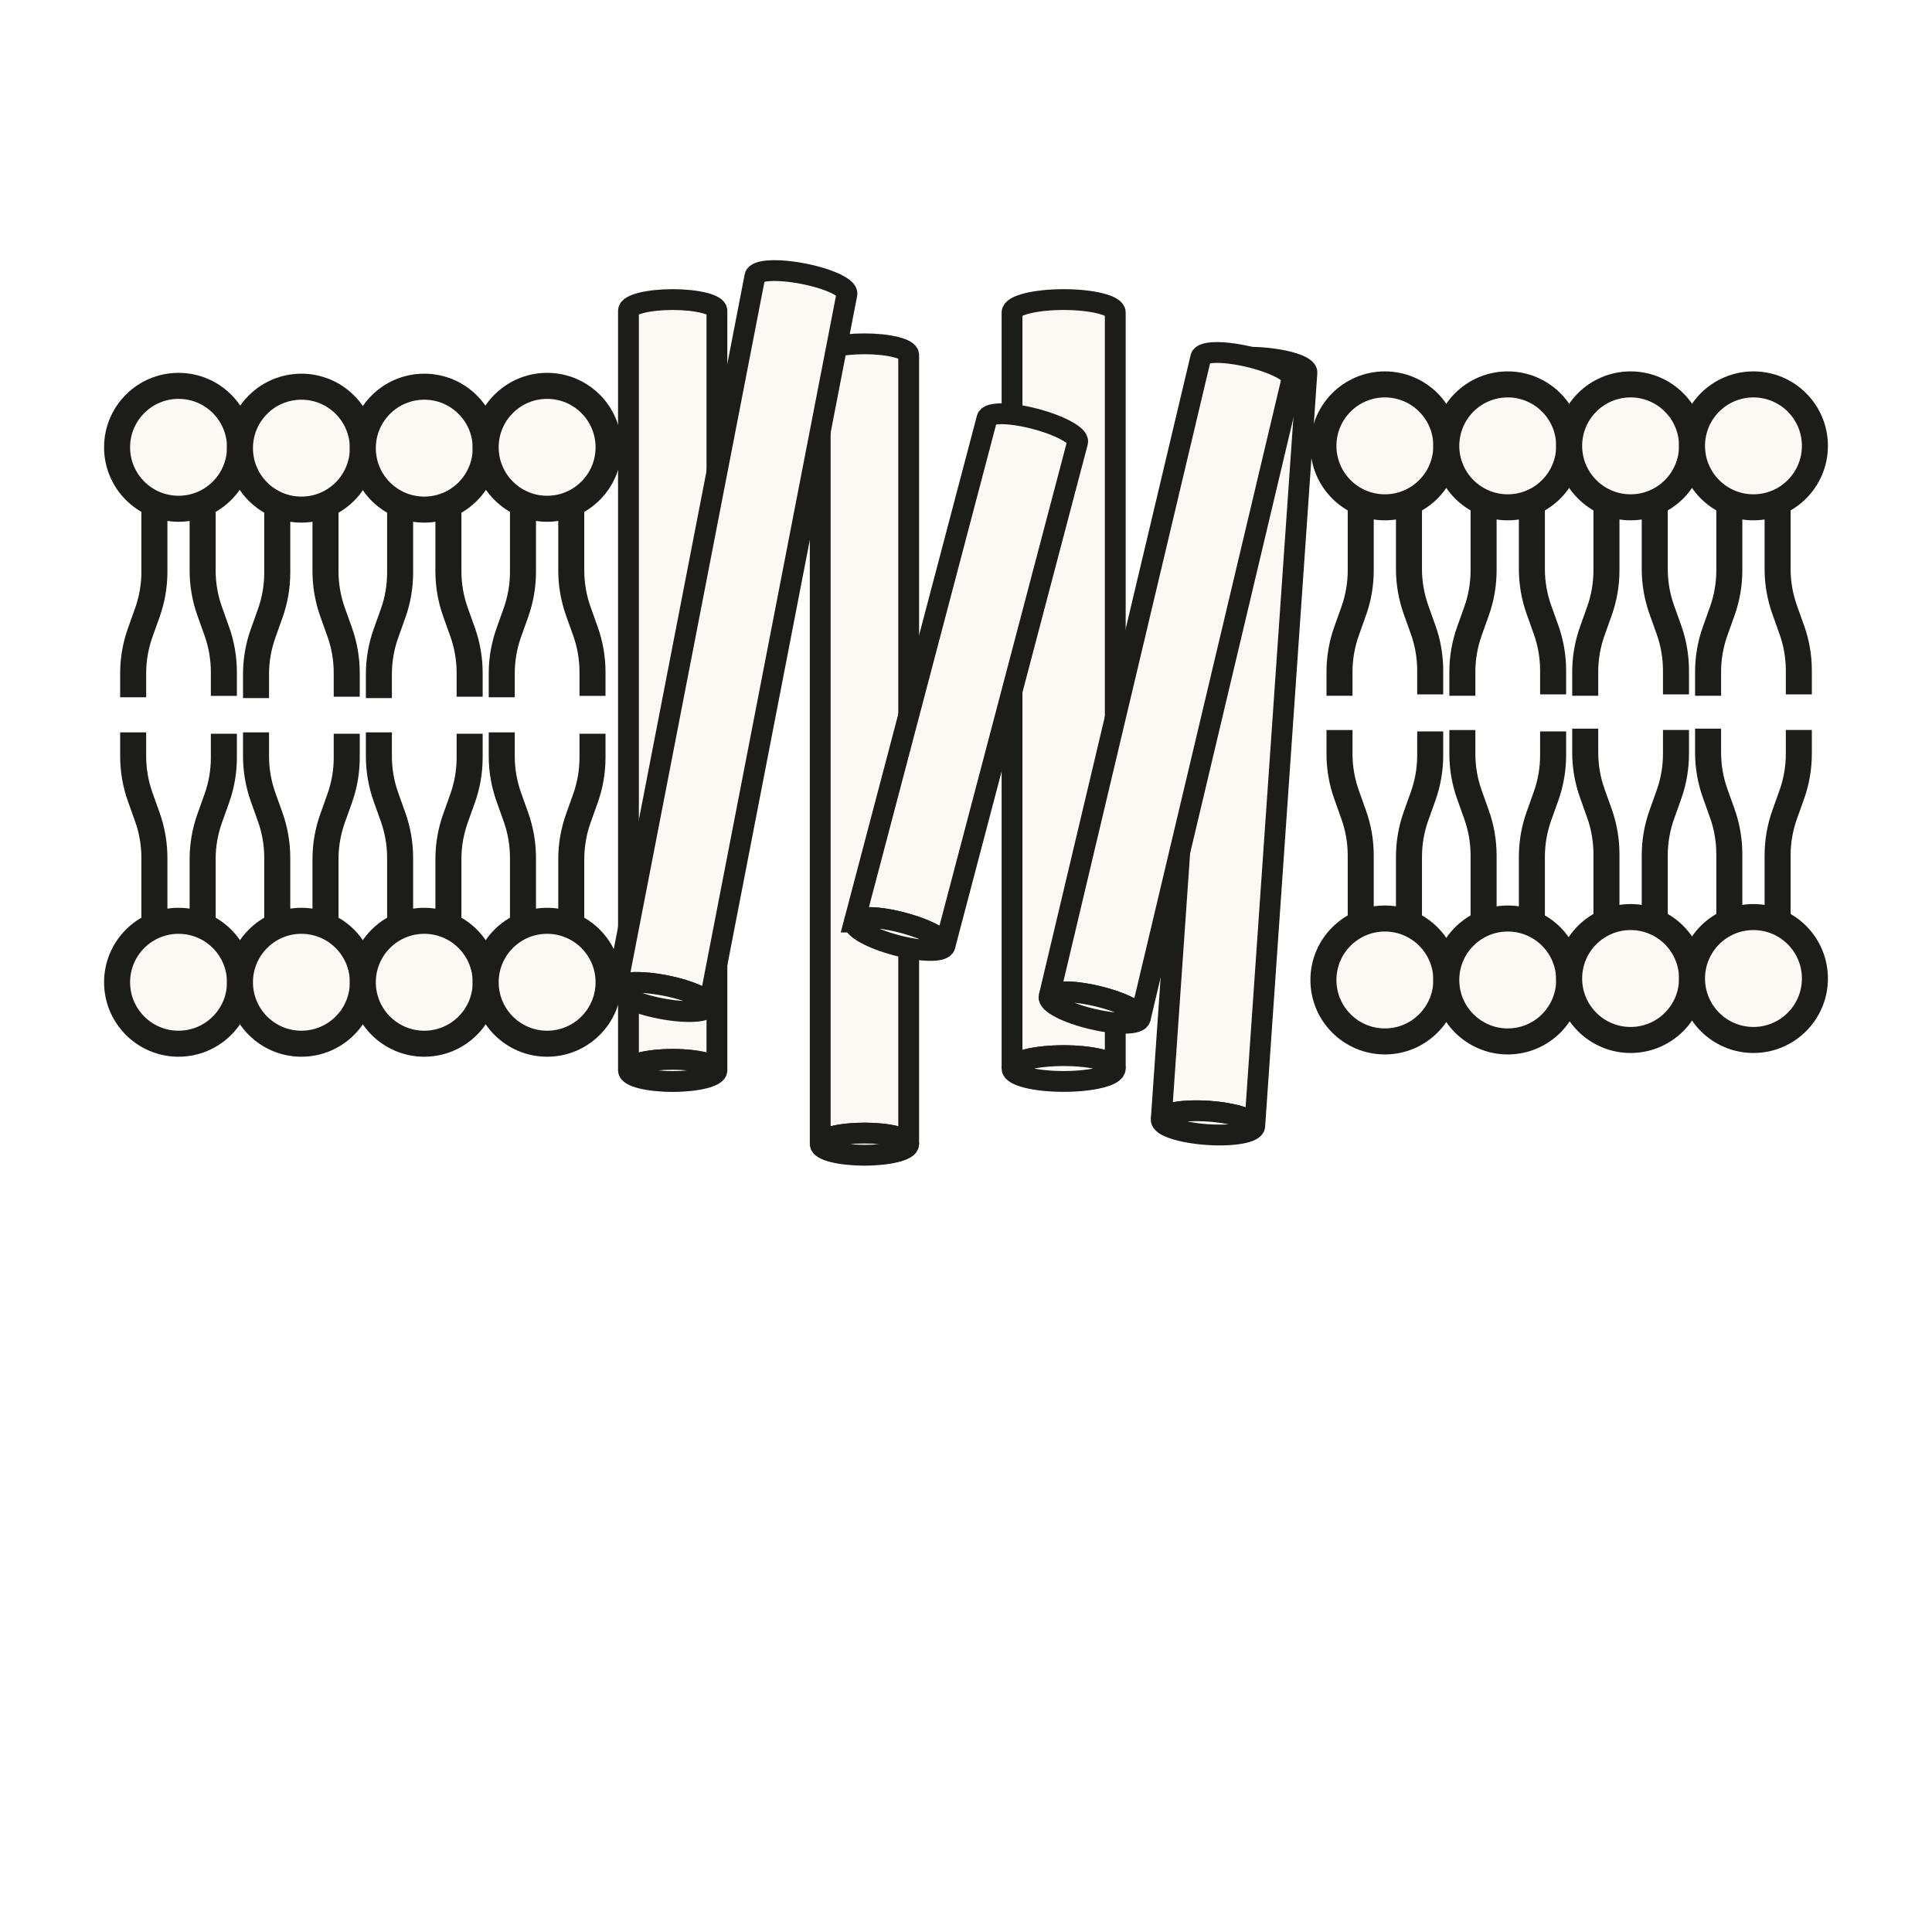
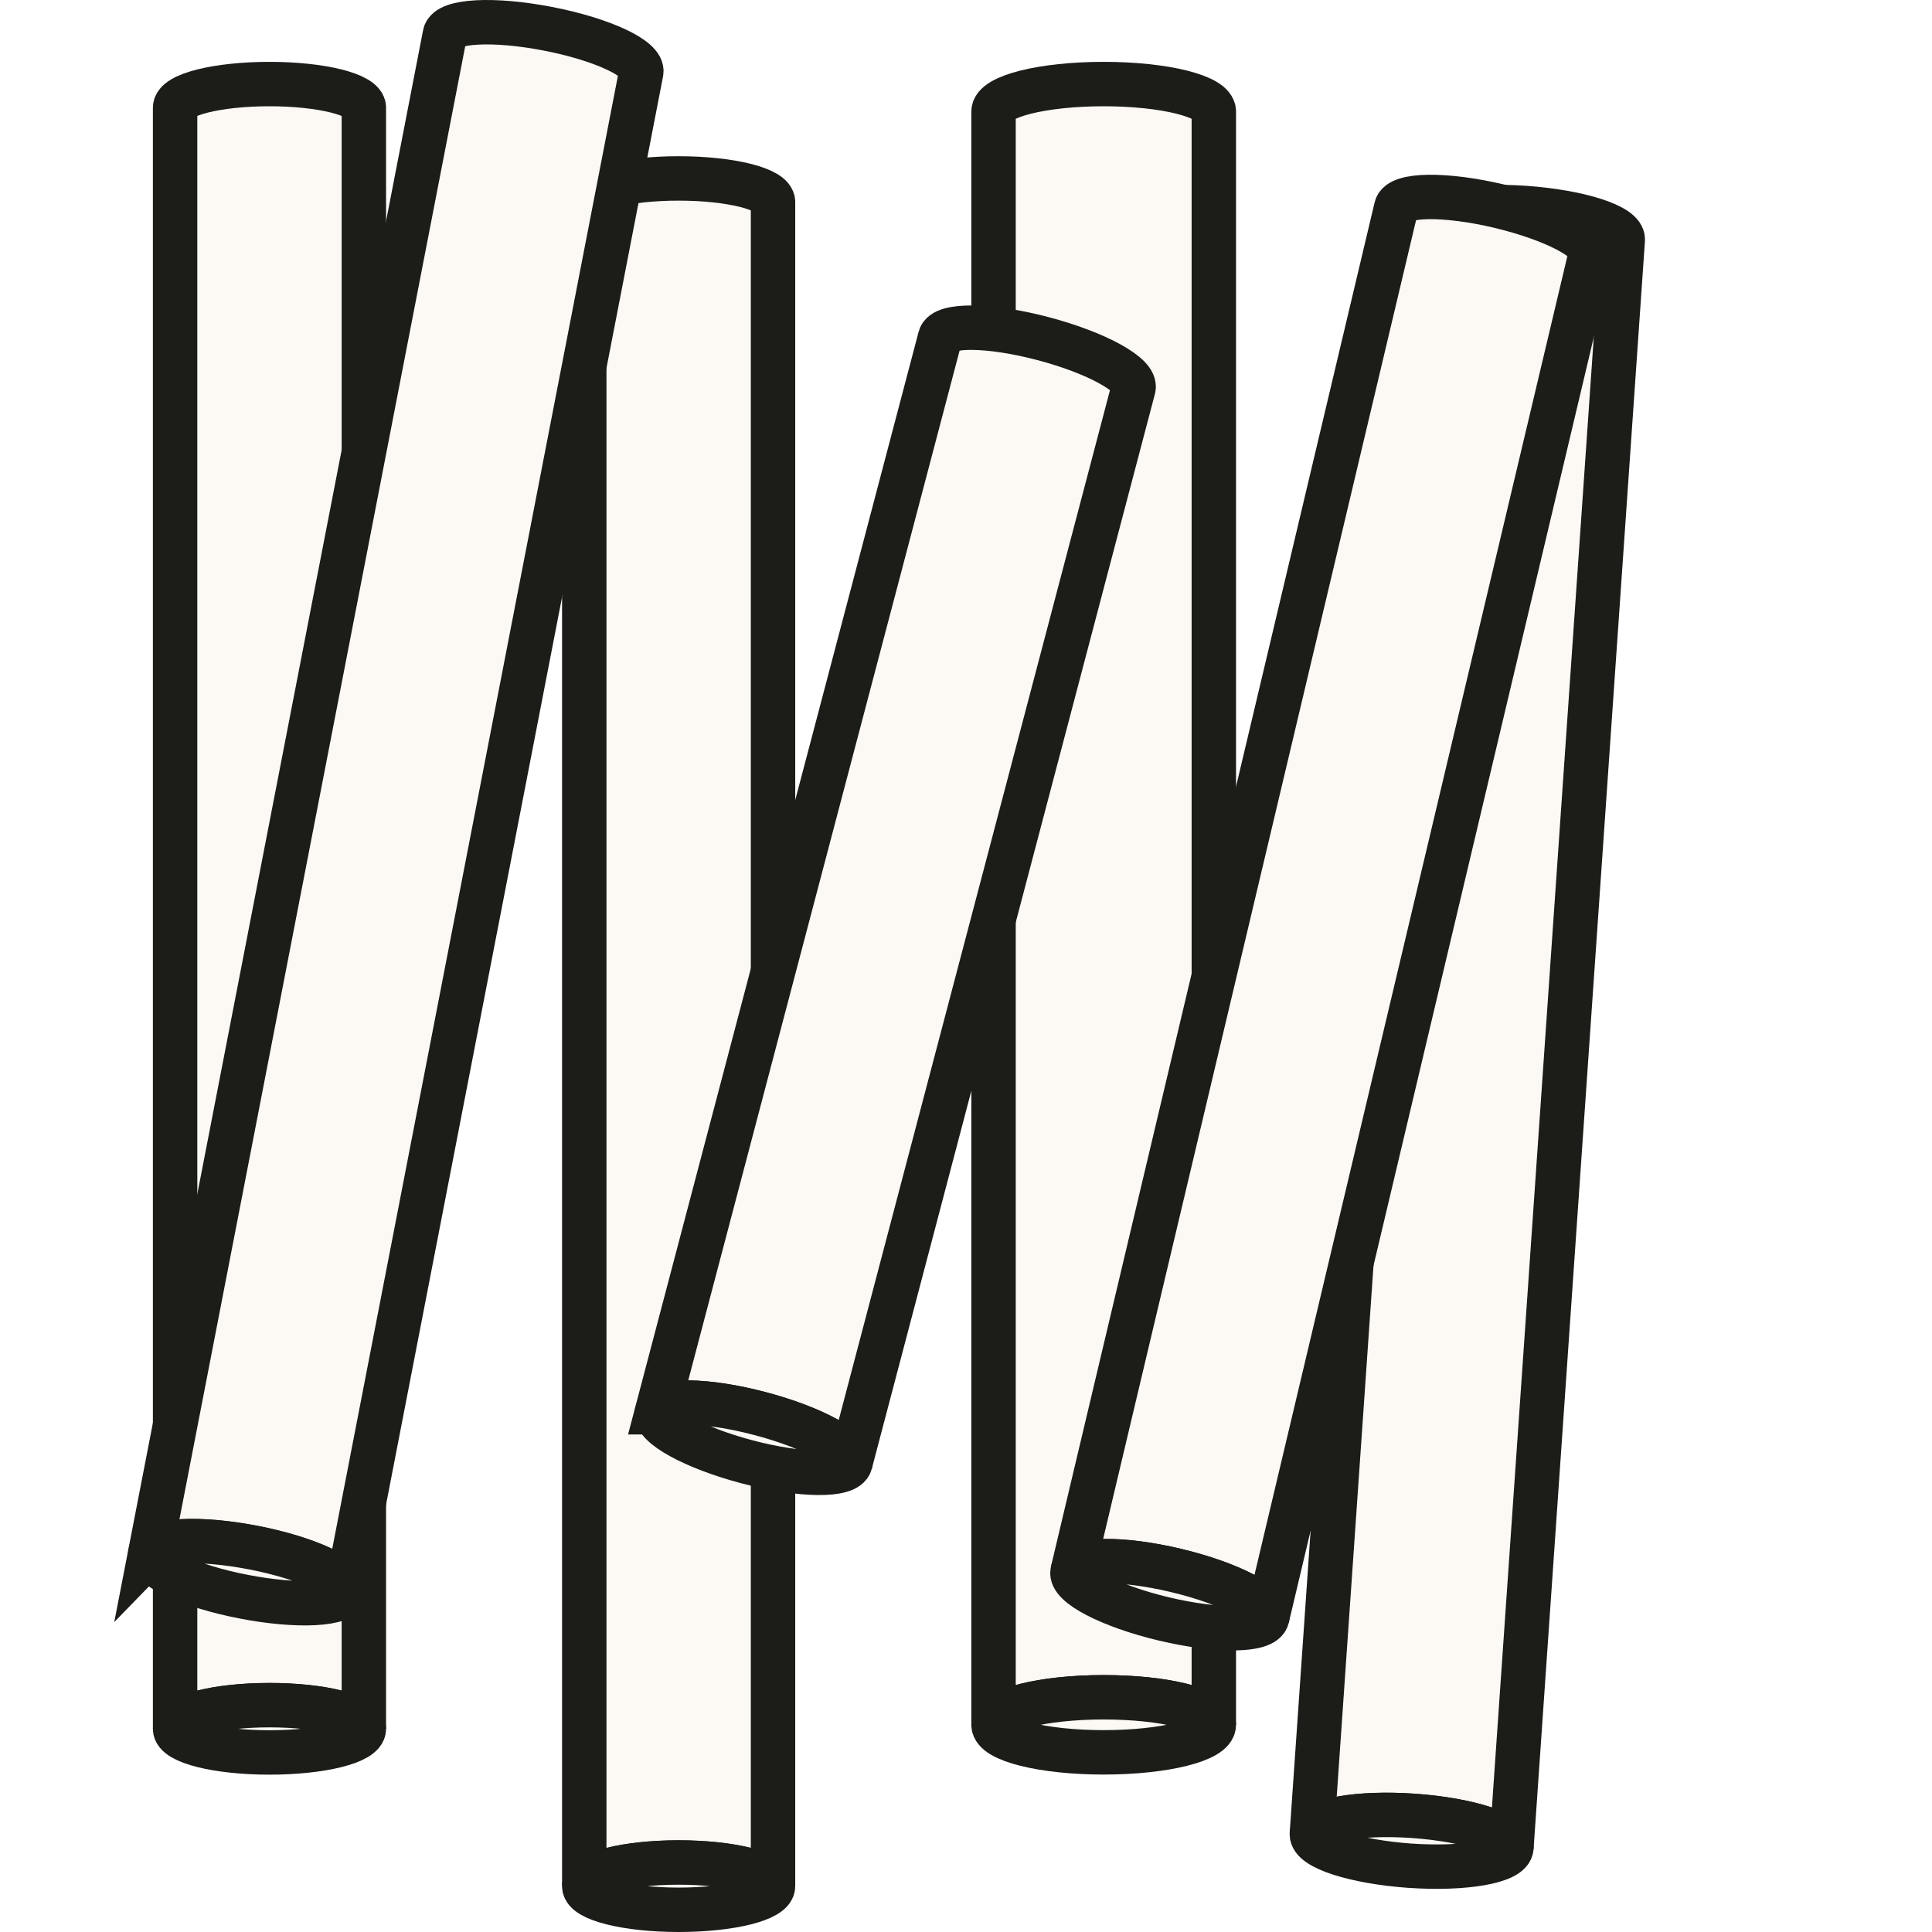
- <svg xmlns="http://www.w3.org/2000/svg" viewBox="-20 -50 371.27 371.27" width="256" height="256">
+ <svg xmlns="http://www.w3.org/2000/svg" viewBox="85 0 174 174" width="174" height="174">
  <defs>
    <style>.cls-1,.cls-2,.cls-3,.cls-4{fill:#fcf9f4;stroke:#1c1c19;stroke-miterlimit:10;}.cls-1,.cls-3{stroke-width:4px;}.cls-2,.cls-4{stroke-width:5px;}.cls-3,.cls-4{fill-rule:evenodd;}</style>
  </defs>
  <path class="cls-3" d="M100.77,155.7c0-1.17,3.81-2.13,8.5-2.13s8.5.95,8.5,2.13V9.7c0-1.17-3.81-2.13-8.5-2.13s-8.5.95-8.5,2.13v146Z" />
  <ellipse class="cls-1" cx="109.27" cy="155.7" rx="8.5" ry="2.13" />
  <path class="cls-3" d="M137.62,169.87c0-1.17,3.81-2.13,8.5-2.13s8.5.95,8.5,2.13V18.2c0-1.17-3.81-2.13-8.5-2.13s-8.5.95-8.5,2.13v151.67Z" />
  <path class="cls-3" d="M137.62,169.87c0,1.17,3.81,2.13,8.5,2.13s8.5-.95,8.5-2.13-3.81-2.13-8.5-2.13-8.5.95-8.5,2.13Z" />
  <path class="cls-3" d="M174.48,155.34c0-1.37,4.44-2.48,9.92-2.48s9.92,1.11,9.92,2.48V10.05c0-1.37-4.44-2.48-9.92-2.48s-9.92,1.11-9.92,2.48v145.29Z" />
  <path class="cls-3" d="M174.48,155.34c0,1.37,4.44,2.48,9.92,2.48s9.92-1.11,9.92-2.48-4.44-2.48-9.92-2.48-9.92,1.11-9.92,2.48Z" />
  <path class="cls-3" d="M203.15,165.16c.09-1.24,4.18-1.97,9.14-1.62,4.96.34,8.91,1.63,8.83,2.87l10.03-144.81c.09-1.24-3.87-2.52-8.83-2.87-4.96-.34-9.05.38-9.14,1.62l-10.03,144.81Z" />
  <path class="cls-3" d="M203.15,165.16c-.09,1.24,3.87,2.52,8.83,2.87,4.96.34,9.05-.38,9.14-1.62.09-1.24-3.87-2.52-8.83-2.87-4.96-.34-9.05.38-9.14,1.62Z" />
  <path class="cls-3" d="M144.17,127.19c.32-1.2,4.47-1.15,9.28.12,4.81,1.27,8.45,3.27,8.13,4.47l25.5-96.81c.32-1.2-3.32-3.2-8.13-4.47-4.81-1.27-8.96-1.32-9.28-.12l-25.51,96.81Z" />
  <path class="cls-3" d="M144.17,127.19c-.32,1.2,3.32,3.2,8.13,4.47,4.81,1.27,8.96,1.32,9.28.12.32-1.2-3.32-3.2-8.13-4.47-4.81-1.27-8.96-1.32-9.28-.12Z" />
  <path class="cls-3" d="M98.54,139.88c.24-1.22,4.39-1.44,9.27-.5,4.88.95,8.65,2.7,8.41,3.92L142.75,6.51c.24-1.22-3.53-2.98-8.41-3.92-4.88-.95-9.03-.73-9.27.5l-26.54,136.8Z" />
  <path class="cls-3" d="M98.54,139.88c-.24,1.22,3.53,2.98,8.41,3.92,4.88.95,9.03.73,9.27-.5.24-1.22-3.53-2.98-8.41-3.92-4.88-.95-9.03-.73-9.27.5Z" />
  <path class="cls-3" d="M181.6,141.54c.29-1.21,4.44-1.26,9.28-.11,4.84,1.15,8.53,3.06,8.24,4.27l29.15-122.86c.29-1.21-3.4-3.12-8.24-4.27-4.84-1.15-8.99-1.1-9.28.11l-29.15,122.86Z" />
  <path class="cls-3" d="M181.6,141.54c-.29,1.21,3.4,3.12,8.24,4.27,4.84,1.15,8.99,1.1,9.28-.11.29-1.21-3.4-3.12-8.24-4.27-4.84-1.15-8.99-1.1-9.28.11Z" />
-   <circle class="cls-2" cx="14.31" cy="35.96" r="11.81" />
-   <path class="cls-4" d="M9.67,47.77v12.12c0,2.68-.46,5.33-1.36,7.85l-1.36,3.81c-.9,2.52-1.36,5.17-1.36,7.85v4.59" />
-   <path class="cls-4" d="M18.94,47.51v12.12c0,2.68.46,5.33,1.36,7.85l1.36,3.81c.9,2.52,1.36,5.17,1.36,7.85v4.59" />
-   <circle class="cls-2" cx="37.92" cy="36.12" r="11.81" />
-   <path class="cls-4" d="M33.28,47.93v12.12c0,2.68-.46,5.33-1.36,7.85l-1.36,3.81c-.9,2.52-1.36,5.17-1.36,7.85v4.59" />
-   <path class="cls-4" d="M42.55,47.66v12.12c0,2.68.46,5.33,1.36,7.85l1.36,3.81c.9,2.52,1.36,5.17,1.36,7.85v4.59" />
-   <circle class="cls-2" cx="61.53" cy="36.12" r="11.81" />
-   <path class="cls-4" d="M56.89,47.93v12.12c0,2.68-.46,5.33-1.36,7.85l-1.36,3.81c-.9,2.52-1.36,5.17-1.36,7.85v4.59" />
-   <path class="cls-4" d="M66.17,47.66v12.12c0,2.68.46,5.33,1.36,7.85l1.36,3.81c.9,2.52,1.36,5.17,1.36,7.85v4.59" />
-   <circle class="cls-2" cx="85.14" cy="35.96" r="11.81" />
-   <path class="cls-4" d="M80.5,47.77v12.12c0,2.68-.46,5.33-1.36,7.85l-1.36,3.81c-.9,2.52-1.36,5.17-1.36,7.85v4.59" />
-   <path class="cls-4" d="M89.78,47.51v12.12c0,2.68.46,5.33,1.36,7.85l1.36,3.81c.9,2.52,1.36,5.17,1.36,7.85v4.59" />
-   <circle class="cls-2" cx="14.31" cy="138.76" r="11.81" />
-   <path class="cls-4" d="M9.67,126.96v-12.12c0-2.68-.46-5.33-1.36-7.85l-1.36-3.81c-.9-2.52-1.36-5.17-1.36-7.85v-4.59" />
-   <path class="cls-4" d="M18.94,127.22v-12.12c0-2.68.46-5.33,1.36-7.85l1.36-3.81c.9-2.52,1.36-5.17,1.36-7.85v-4.59" />
-   <circle class="cls-2" cx="37.92" cy="138.76" r="11.81" />
-   <path class="cls-4" d="M33.28,126.96v-12.12c0-2.68-.46-5.33-1.36-7.85l-1.36-3.81c-.9-2.52-1.36-5.17-1.36-7.85v-4.59" />
-   <path class="cls-4" d="M42.55,127.22v-12.12c0-2.68.46-5.33,1.36-7.85l1.36-3.81c.9-2.52,1.36-5.17,1.36-7.85v-4.59" />
-   <circle class="cls-2" cx="61.53" cy="138.76" r="11.81" />
-   <path class="cls-4" d="M56.89,126.96v-12.12c0-2.68-.46-5.33-1.36-7.85l-1.36-3.81c-.9-2.52-1.36-5.17-1.36-7.85v-4.59" />
-   <path class="cls-4" d="M66.17,127.22v-12.12c0-2.68.46-5.33,1.36-7.85l1.36-3.81c.9-2.52,1.36-5.17,1.36-7.85v-4.59" />
-   <circle class="cls-2" cx="85.14" cy="138.76" r="11.81" />
-   <path class="cls-4" d="M80.5,126.96v-12.12c0-2.68-.46-5.33-1.36-7.85l-1.36-3.81c-.9-2.52-1.36-5.17-1.36-7.85v-4.59" />
-   <path class="cls-4" d="M89.78,127.22v-12.12c0-2.68.46-5.33,1.36-7.85l1.36-3.81c.9-2.52,1.36-5.17,1.36-7.85v-4.59" />
-   <circle class="cls-2" cx="246.13" cy="35.68" r="11.81" />
-   <path class="cls-4" d="M241.49,47.49v12.12c0,2.68-.46,5.33-1.36,7.85l-1.36,3.81c-.9,2.52-1.36,5.17-1.36,7.85v4.59" />
-   <path class="cls-4" d="M250.76,47.22v12.12c0,2.68.46,5.33,1.36,7.85l1.36,3.81c.9,2.52,1.36,5.17,1.36,7.85v4.59" />
-   <circle class="cls-2" cx="269.74" cy="35.68" r="11.81" />
-   <path class="cls-4" d="M265.1,47.49v12.12c0,2.68-.46,5.33-1.36,7.85l-1.36,3.81c-.9,2.52-1.36,5.17-1.36,7.85v4.59" />
-   <path class="cls-4" d="M274.38,47.22v12.12c0,2.68.46,5.33,1.36,7.85l1.36,3.81c.9,2.52,1.36,5.17,1.36,7.85v4.59" />
-   <circle class="cls-2" cx="293.35" cy="35.68" r="11.81" />
-   <path class="cls-4" d="M288.71,47.49v12.12c0,2.68-.46,5.33-1.36,7.85l-1.36,3.81c-.9,2.52-1.36,5.17-1.36,7.85v4.59" />
-   <path class="cls-4" d="M297.99,47.22v12.12c0,2.68.46,5.33,1.36,7.85l1.36,3.81c.9,2.52,1.36,5.17,1.36,7.85v4.59" />
-   <circle class="cls-2" cx="316.96" cy="35.68" r="11.81" />
-   <path class="cls-4" d="M312.32,47.49v12.12c0,2.68-.46,5.33-1.36,7.85l-1.36,3.81c-.9,2.52-1.36,5.17-1.36,7.85v4.59" />
-   <path class="cls-4" d="M321.6,47.22v12.12c0,2.68.46,5.33,1.36,7.85l1.36,3.81c.9,2.52,1.36,5.17,1.36,7.85v4.59" />
-   <circle class="cls-2" cx="246.13" cy="138.32" r="11.81" />
-   <path class="cls-4" d="M241.49,126.51v-12.12c0-2.68-.46-5.33-1.36-7.85l-1.36-3.81c-.9-2.52-1.36-5.17-1.36-7.85v-4.59" />
-   <path class="cls-4" d="M250.76,126.78v-12.12c0-2.68.46-5.33,1.36-7.85l1.36-3.81c.9-2.52,1.36-5.17,1.36-7.85v-4.59" />
-   <circle class="cls-2" cx="269.74" cy="138.32" r="11.81" />
-   <path class="cls-4" d="M265.1,126.51v-12.12c0-2.68-.46-5.33-1.36-7.85l-1.36-3.81c-.9-2.52-1.36-5.17-1.36-7.85v-4.59" />
-   <path class="cls-4" d="M274.38,126.78v-12.12c0-2.68.46-5.33,1.36-7.85l1.36-3.81c.9-2.52,1.36-5.17,1.36-7.85v-4.59" />
-   <circle class="cls-2" cx="293.35" cy="138.04" r="11.81" />
-   <path class="cls-4" d="M288.71,126.24v-12.12c0-2.68-.46-5.33-1.36-7.85l-1.36-3.81c-.9-2.52-1.36-5.17-1.36-7.85v-4.59" />
-   <path class="cls-4" d="M297.99,126.5v-12.12c0-2.68.46-5.33,1.36-7.85l1.36-3.81c.9-2.52,1.36-5.17,1.36-7.85v-4.59" />
-   <circle class="cls-2" cx="316.96" cy="138.04" r="11.81" />
-   <path class="cls-4" d="M312.32,126.24v-12.12c0-2.68-.46-5.33-1.36-7.85l-1.36-3.81c-.9-2.52-1.36-5.17-1.36-7.85v-4.59" />
-   <path class="cls-4" d="M321.6,126.5v-12.12c0-2.68.46-5.33,1.36-7.85l1.36-3.81c.9-2.52,1.36-5.17,1.36-7.85v-4.59" />
</svg>
